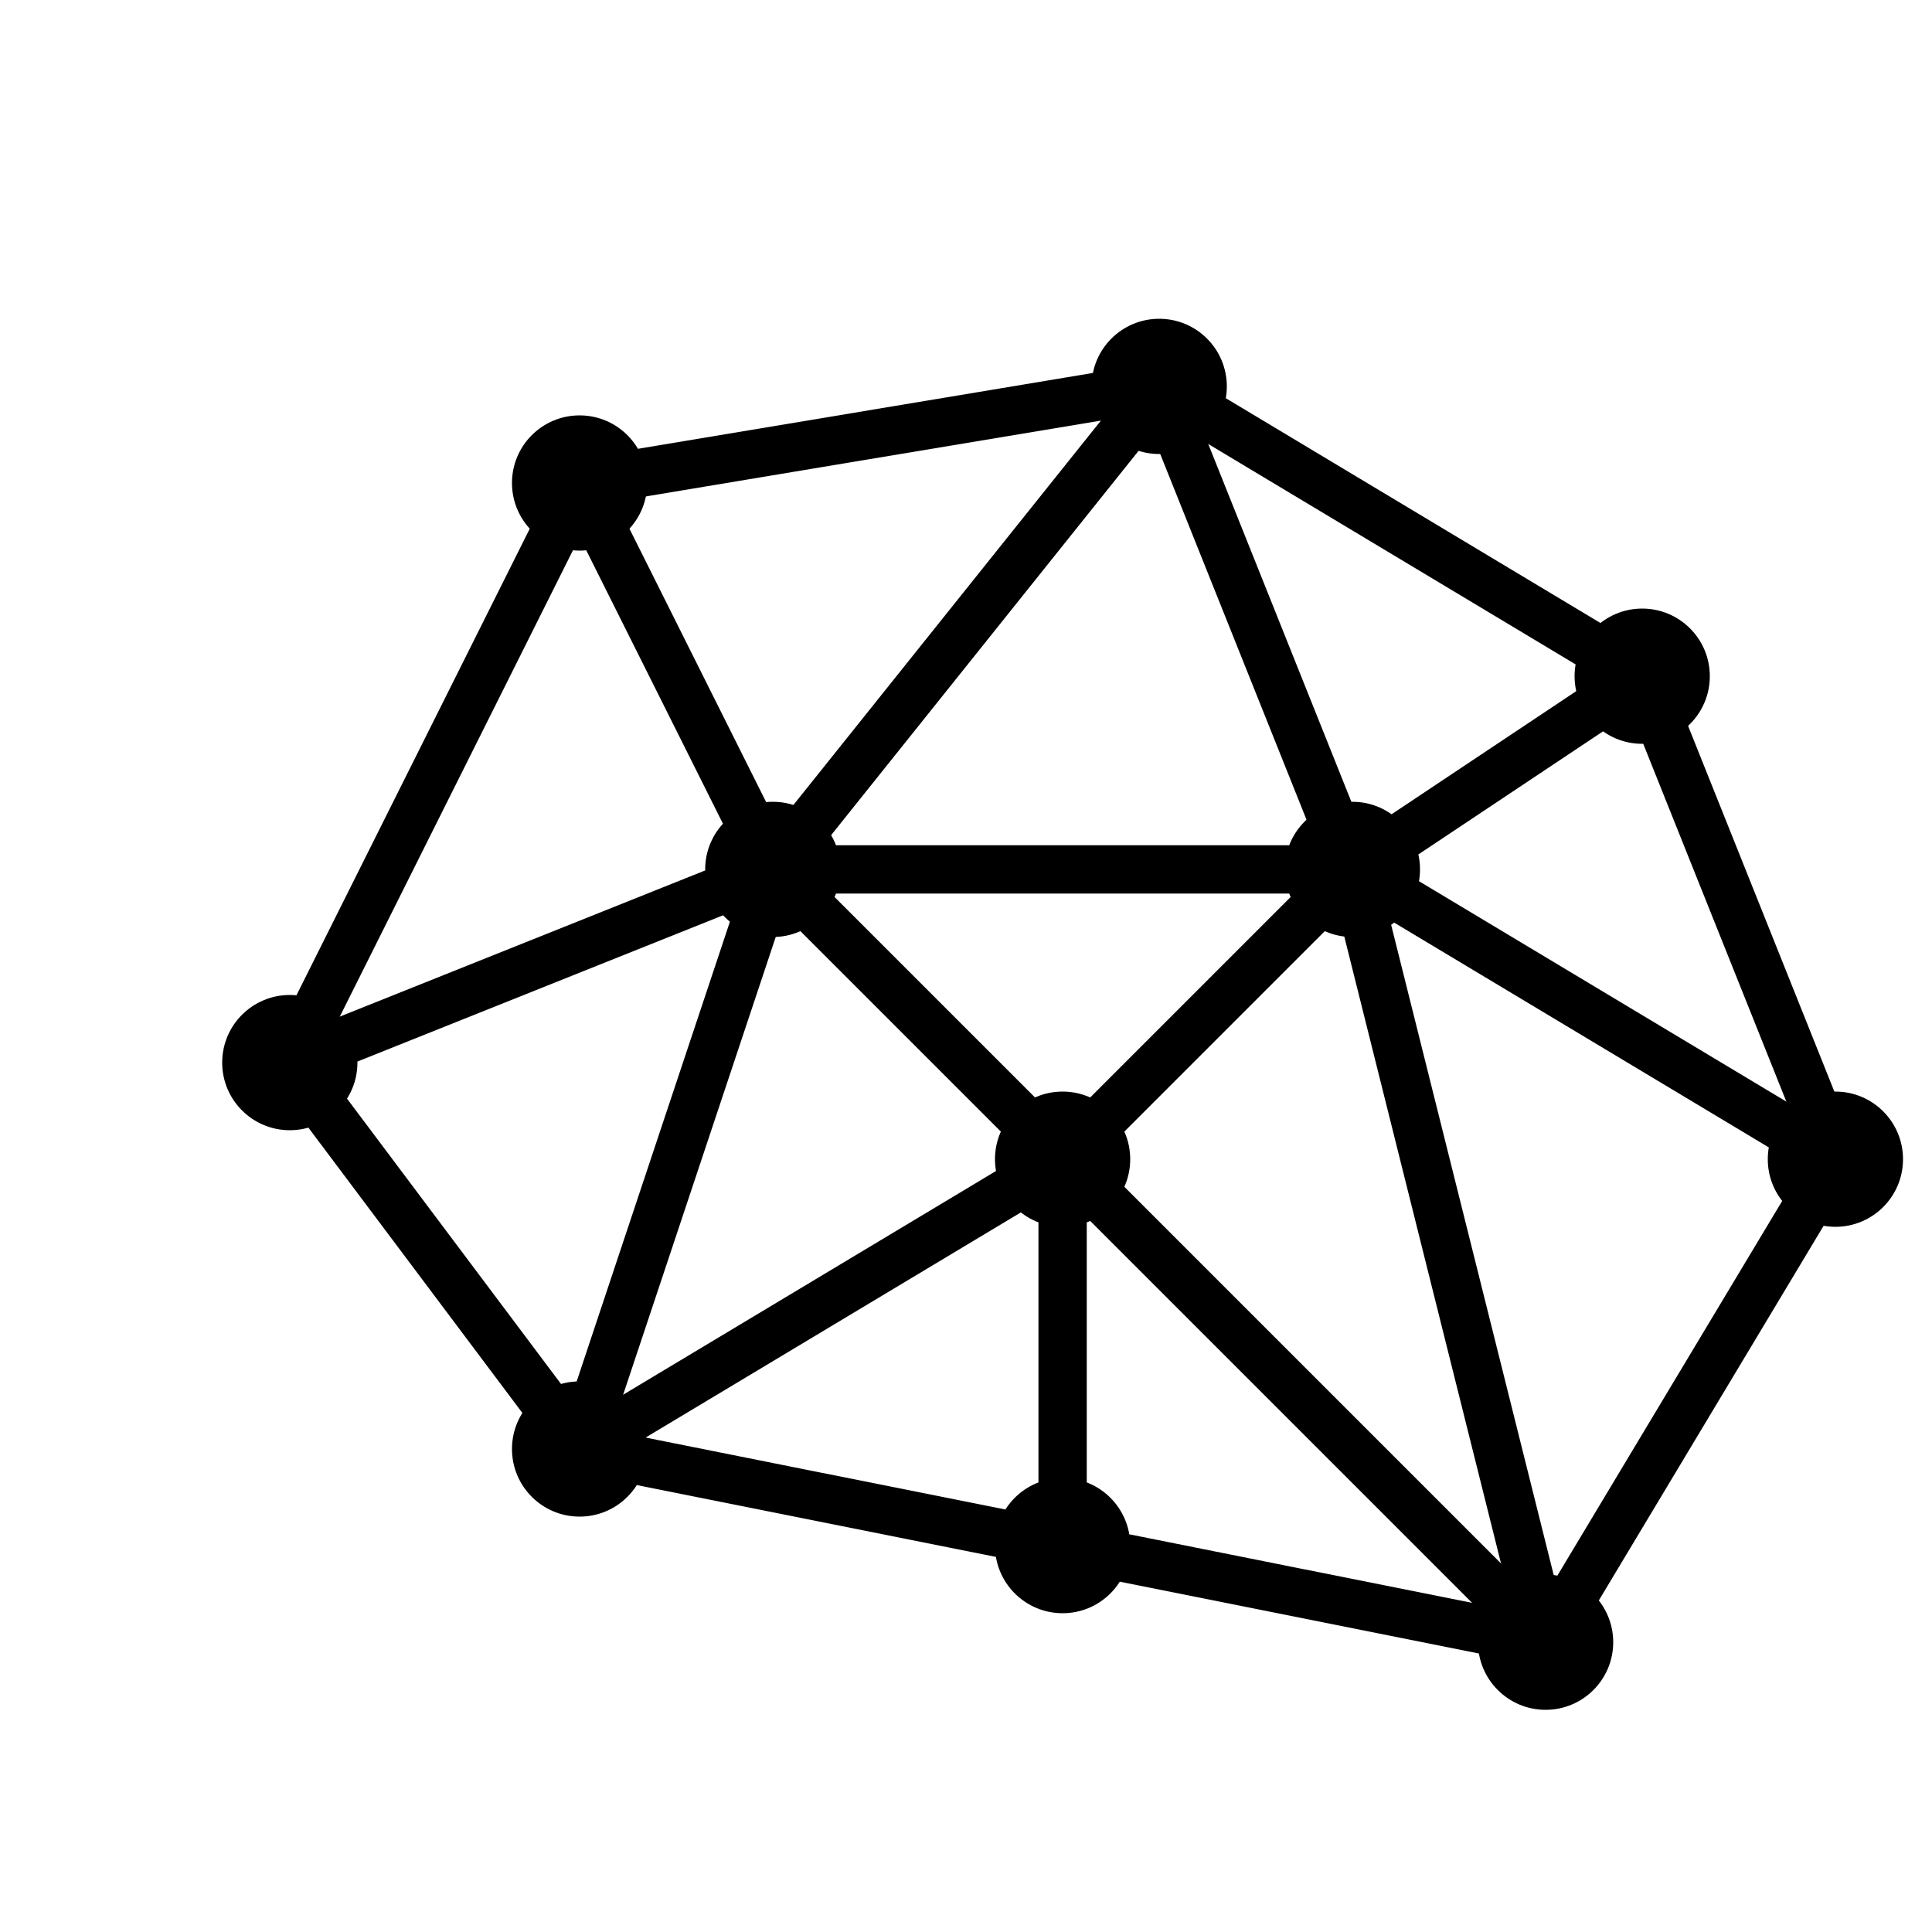
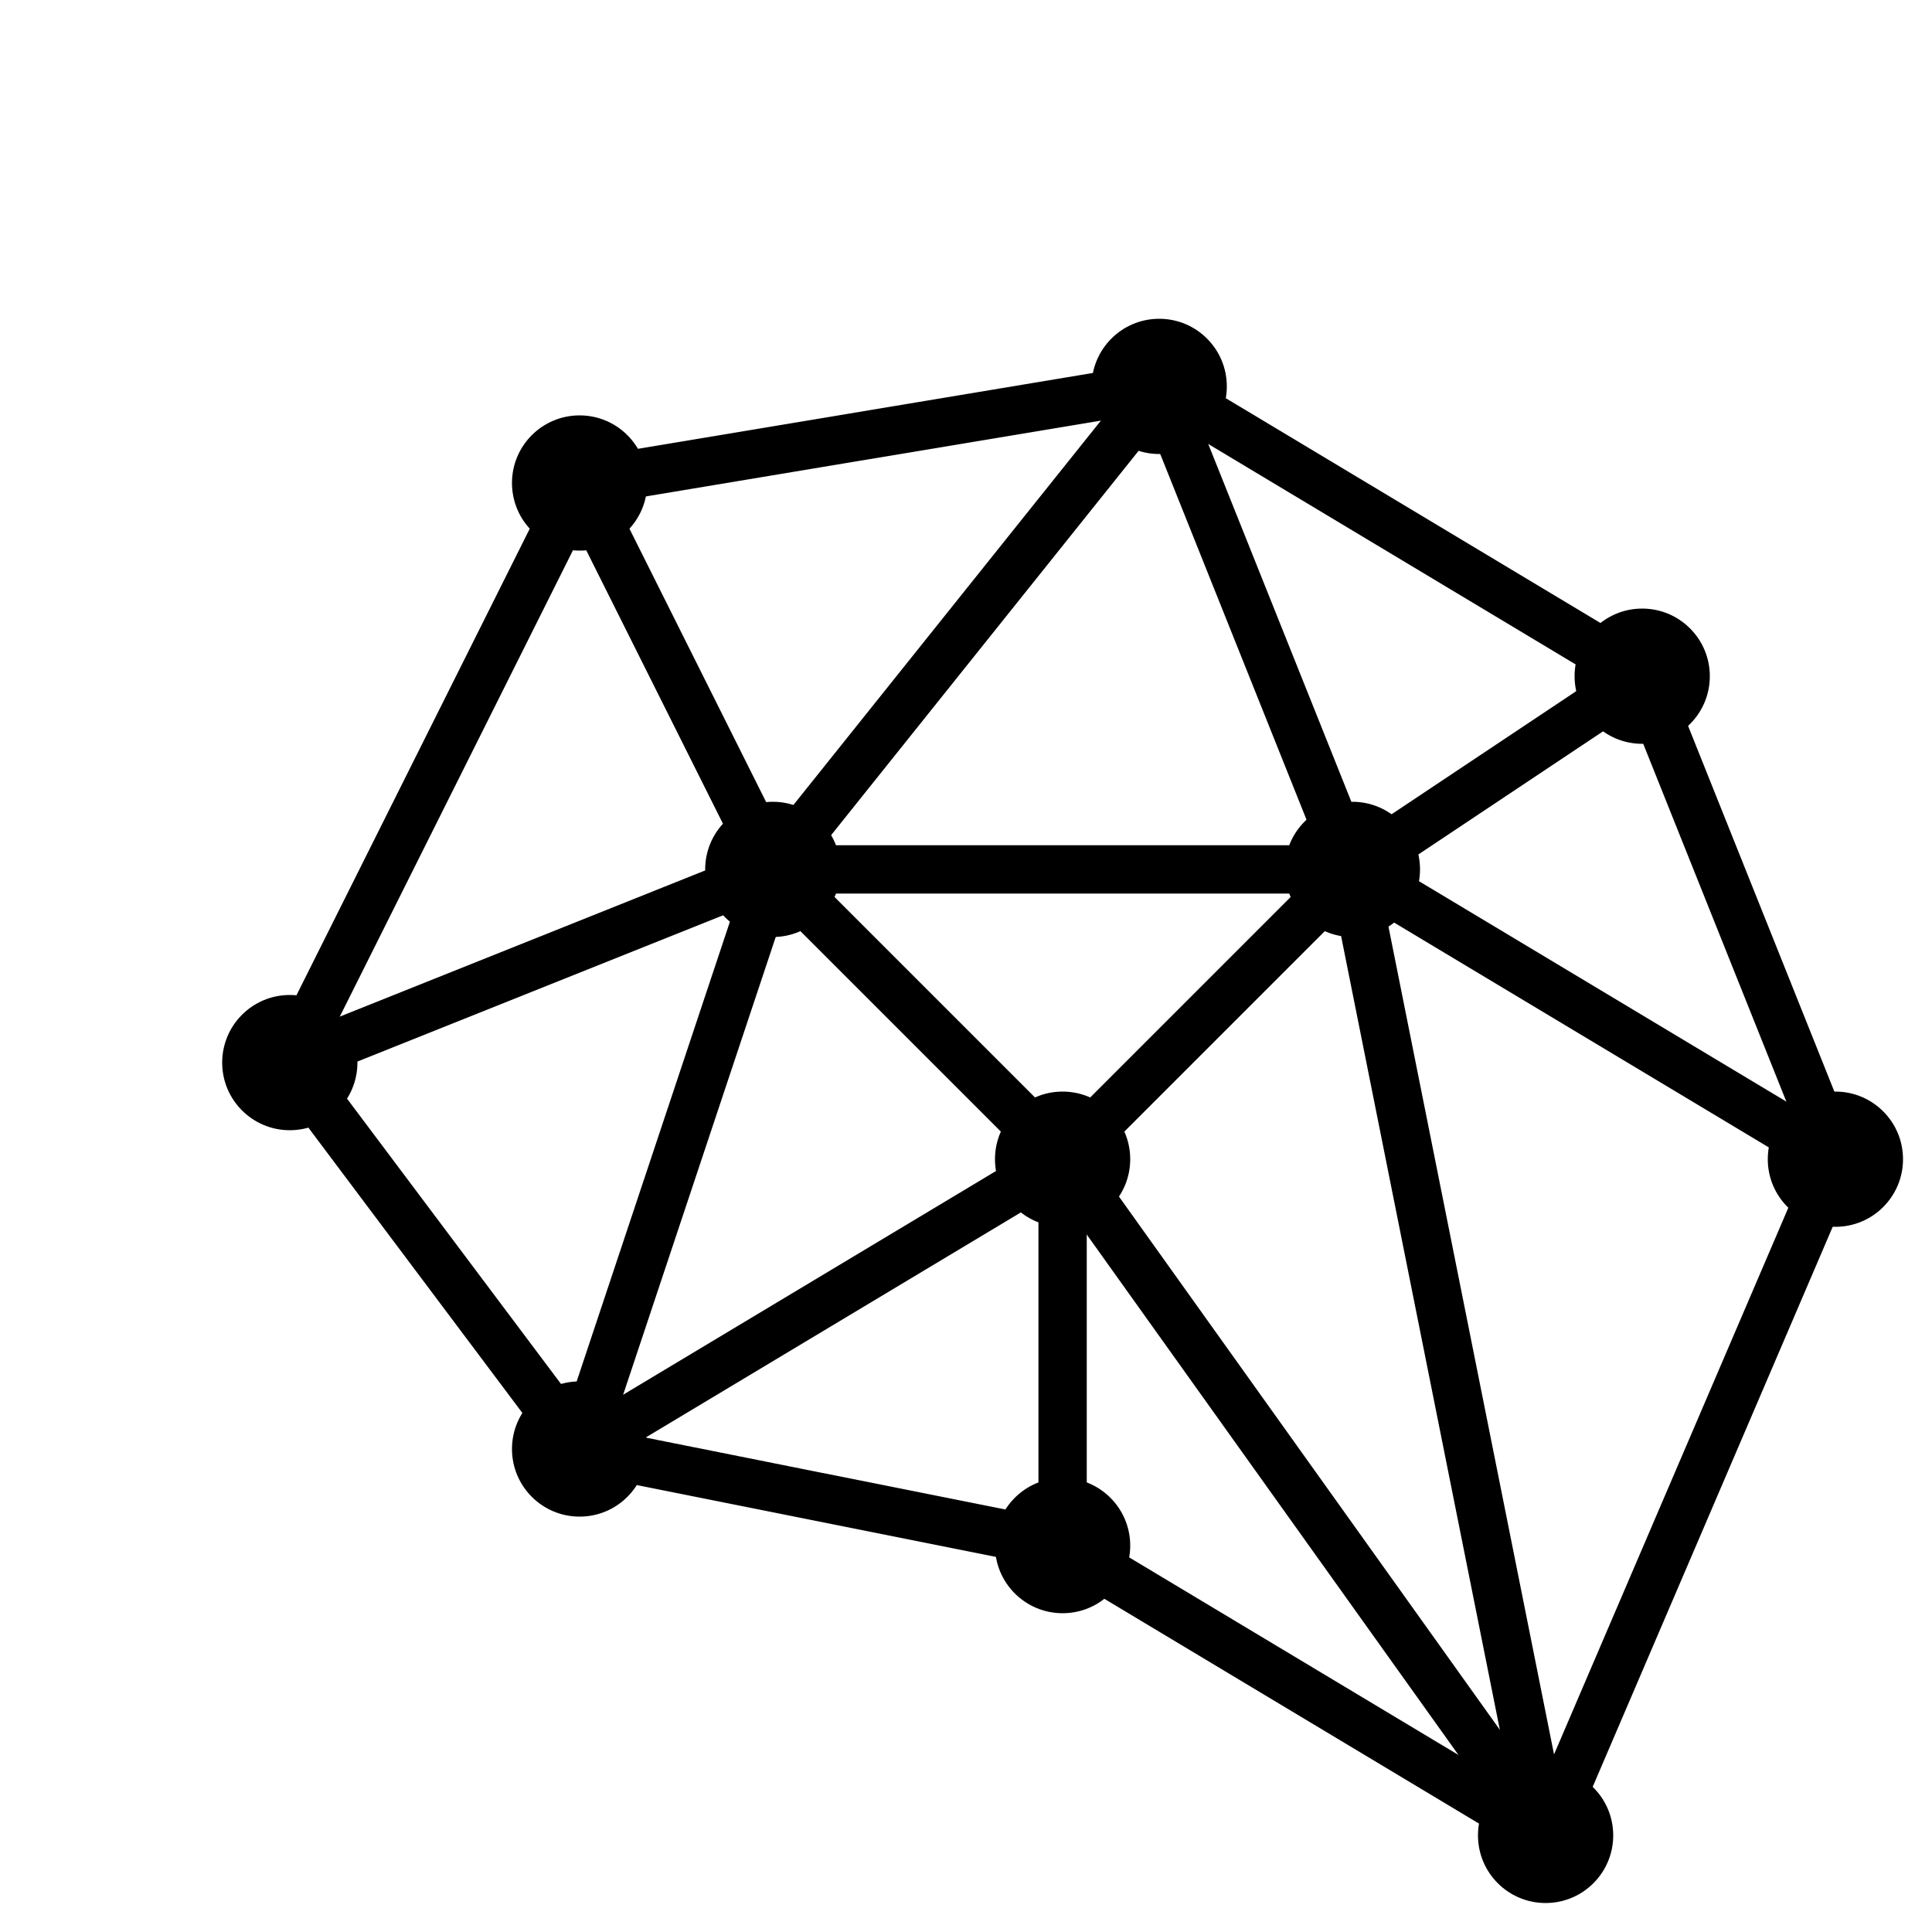
<svg xmlns="http://www.w3.org/2000/svg" width="100" height="100" viewBox="0 0 100 100" fill="none">
  <line x1="60" y1="20" x2="85" y2="35" stroke="currentColor" stroke-width="2.5" stroke-linecap="round" />
  <line x1="60" y1="20" x2="70" y2="45" stroke="currentColor" stroke-width="2.5" stroke-linecap="round" />
  <line x1="95" y1="60" x2="70" y2="45" stroke="currentColor" stroke-width="2.5" stroke-linecap="round" />
  <line x1="30" y1="75" x2="40" y2="45" stroke="currentColor" stroke-width="2.5" stroke-linecap="round" />
  <line x1="40" y1="45" x2="55" y2="60" stroke="currentColor" stroke-width="2.5" stroke-linecap="round" />
  <line x1="15" y1="55" x2="40" y2="45" stroke="currentColor" stroke-width="2.5" stroke-linecap="round" />
-   <line x1="80" y1="85" x2="55" y2="60" stroke="currentColor" stroke-width="2.5" stroke-linecap="round" />
+   <line x1="80" y1="95" x2="55" y2="60" stroke="currentColor" stroke-width="2.5" stroke-linecap="round" />
  <line x1="85" y1="35" x2="95" y2="60" stroke="currentColor" stroke-width="2.5" stroke-linecap="round" />
  <line x1="60" y1="20" x2="40" y2="45" stroke="currentColor" stroke-width="2.5" stroke-linecap="round" />
-   <line x1="95" y1="60" x2="80" y2="85" stroke="currentColor" stroke-width="2.5" stroke-linecap="round" />
+   <line x1="95" y1="60" x2="80" y2="95" stroke="currentColor" stroke-width="2.5" stroke-linecap="round" />
  <line x1="30" y1="75" x2="55" y2="60" stroke="currentColor" stroke-width="2.5" stroke-linecap="round" />
  <line x1="40" y1="45" x2="70" y2="45" stroke="currentColor" stroke-width="2.5" stroke-linecap="round" />
  <line x1="15" y1="55" x2="30" y2="25" stroke="currentColor" stroke-width="2.5" stroke-linecap="round" />
  <line x1="70" y1="45" x2="55" y2="60" stroke="currentColor" stroke-width="2.5" stroke-linecap="round" />
  <line x1="15" y1="55" x2="30" y2="75" stroke="currentColor" stroke-width="2.5" stroke-linecap="round" />
-   <line x1="80" y1="85" x2="55" y2="80" stroke="currentColor" stroke-width="2.5" stroke-linecap="round" />
-   <line x1="80" y1="85" x2="70" y2="45" stroke="currentColor" stroke-width="2.5" stroke-linecap="round" />
+   <line x1="80" y1="95" x2="55" y2="80" stroke="currentColor" stroke-width="2.5" stroke-linecap="round" />
+   <line x1="80" y1="95" x2="70" y2="45" stroke="currentColor" stroke-width="2.5" stroke-linecap="round" />
  <line x1="85" y1="35" x2="70" y2="45" stroke="currentColor" stroke-width="2.5" stroke-linecap="round" />
  <line x1="30" y1="25" x2="60" y2="20" stroke="currentColor" stroke-width="2.5" stroke-linecap="round" />
  <line x1="30" y1="25" x2="40" y2="45" stroke="currentColor" stroke-width="2.5" stroke-linecap="round" />
  <line x1="55" y1="80" x2="55" y2="60" stroke="currentColor" stroke-width="2.5" stroke-linecap="round" />
  <line x1="55" y1="80" x2="30" y2="75" stroke="currentColor" stroke-width="2.5" stroke-linecap="round" />
  <circle cx="15" cy="55" r="3.5" fill="currentColor" />
  <circle cx="30" cy="25" r="3.5" fill="currentColor" />
  <circle cx="60" cy="20" r="3.5" fill="currentColor" />
  <circle cx="85" cy="35" r="3.5" fill="currentColor" />
  <circle cx="95" cy="60" r="3.5" fill="currentColor" />
-   <circle cx="80" cy="85" r="3.5" fill="currentColor" />
+   <circle cx="80" cy="95" r="3.5" fill="currentColor" />
  <circle cx="55" cy="80" r="3.5" fill="currentColor" />
  <circle cx="30" cy="75" r="3.5" fill="currentColor" />
  <circle cx="40" cy="45" r="3.5" fill="currentColor" />
  <circle cx="70" cy="45" r="3.5" fill="currentColor" />
  <circle cx="55" cy="60" r="3.5" fill="currentColor" />
</svg>
